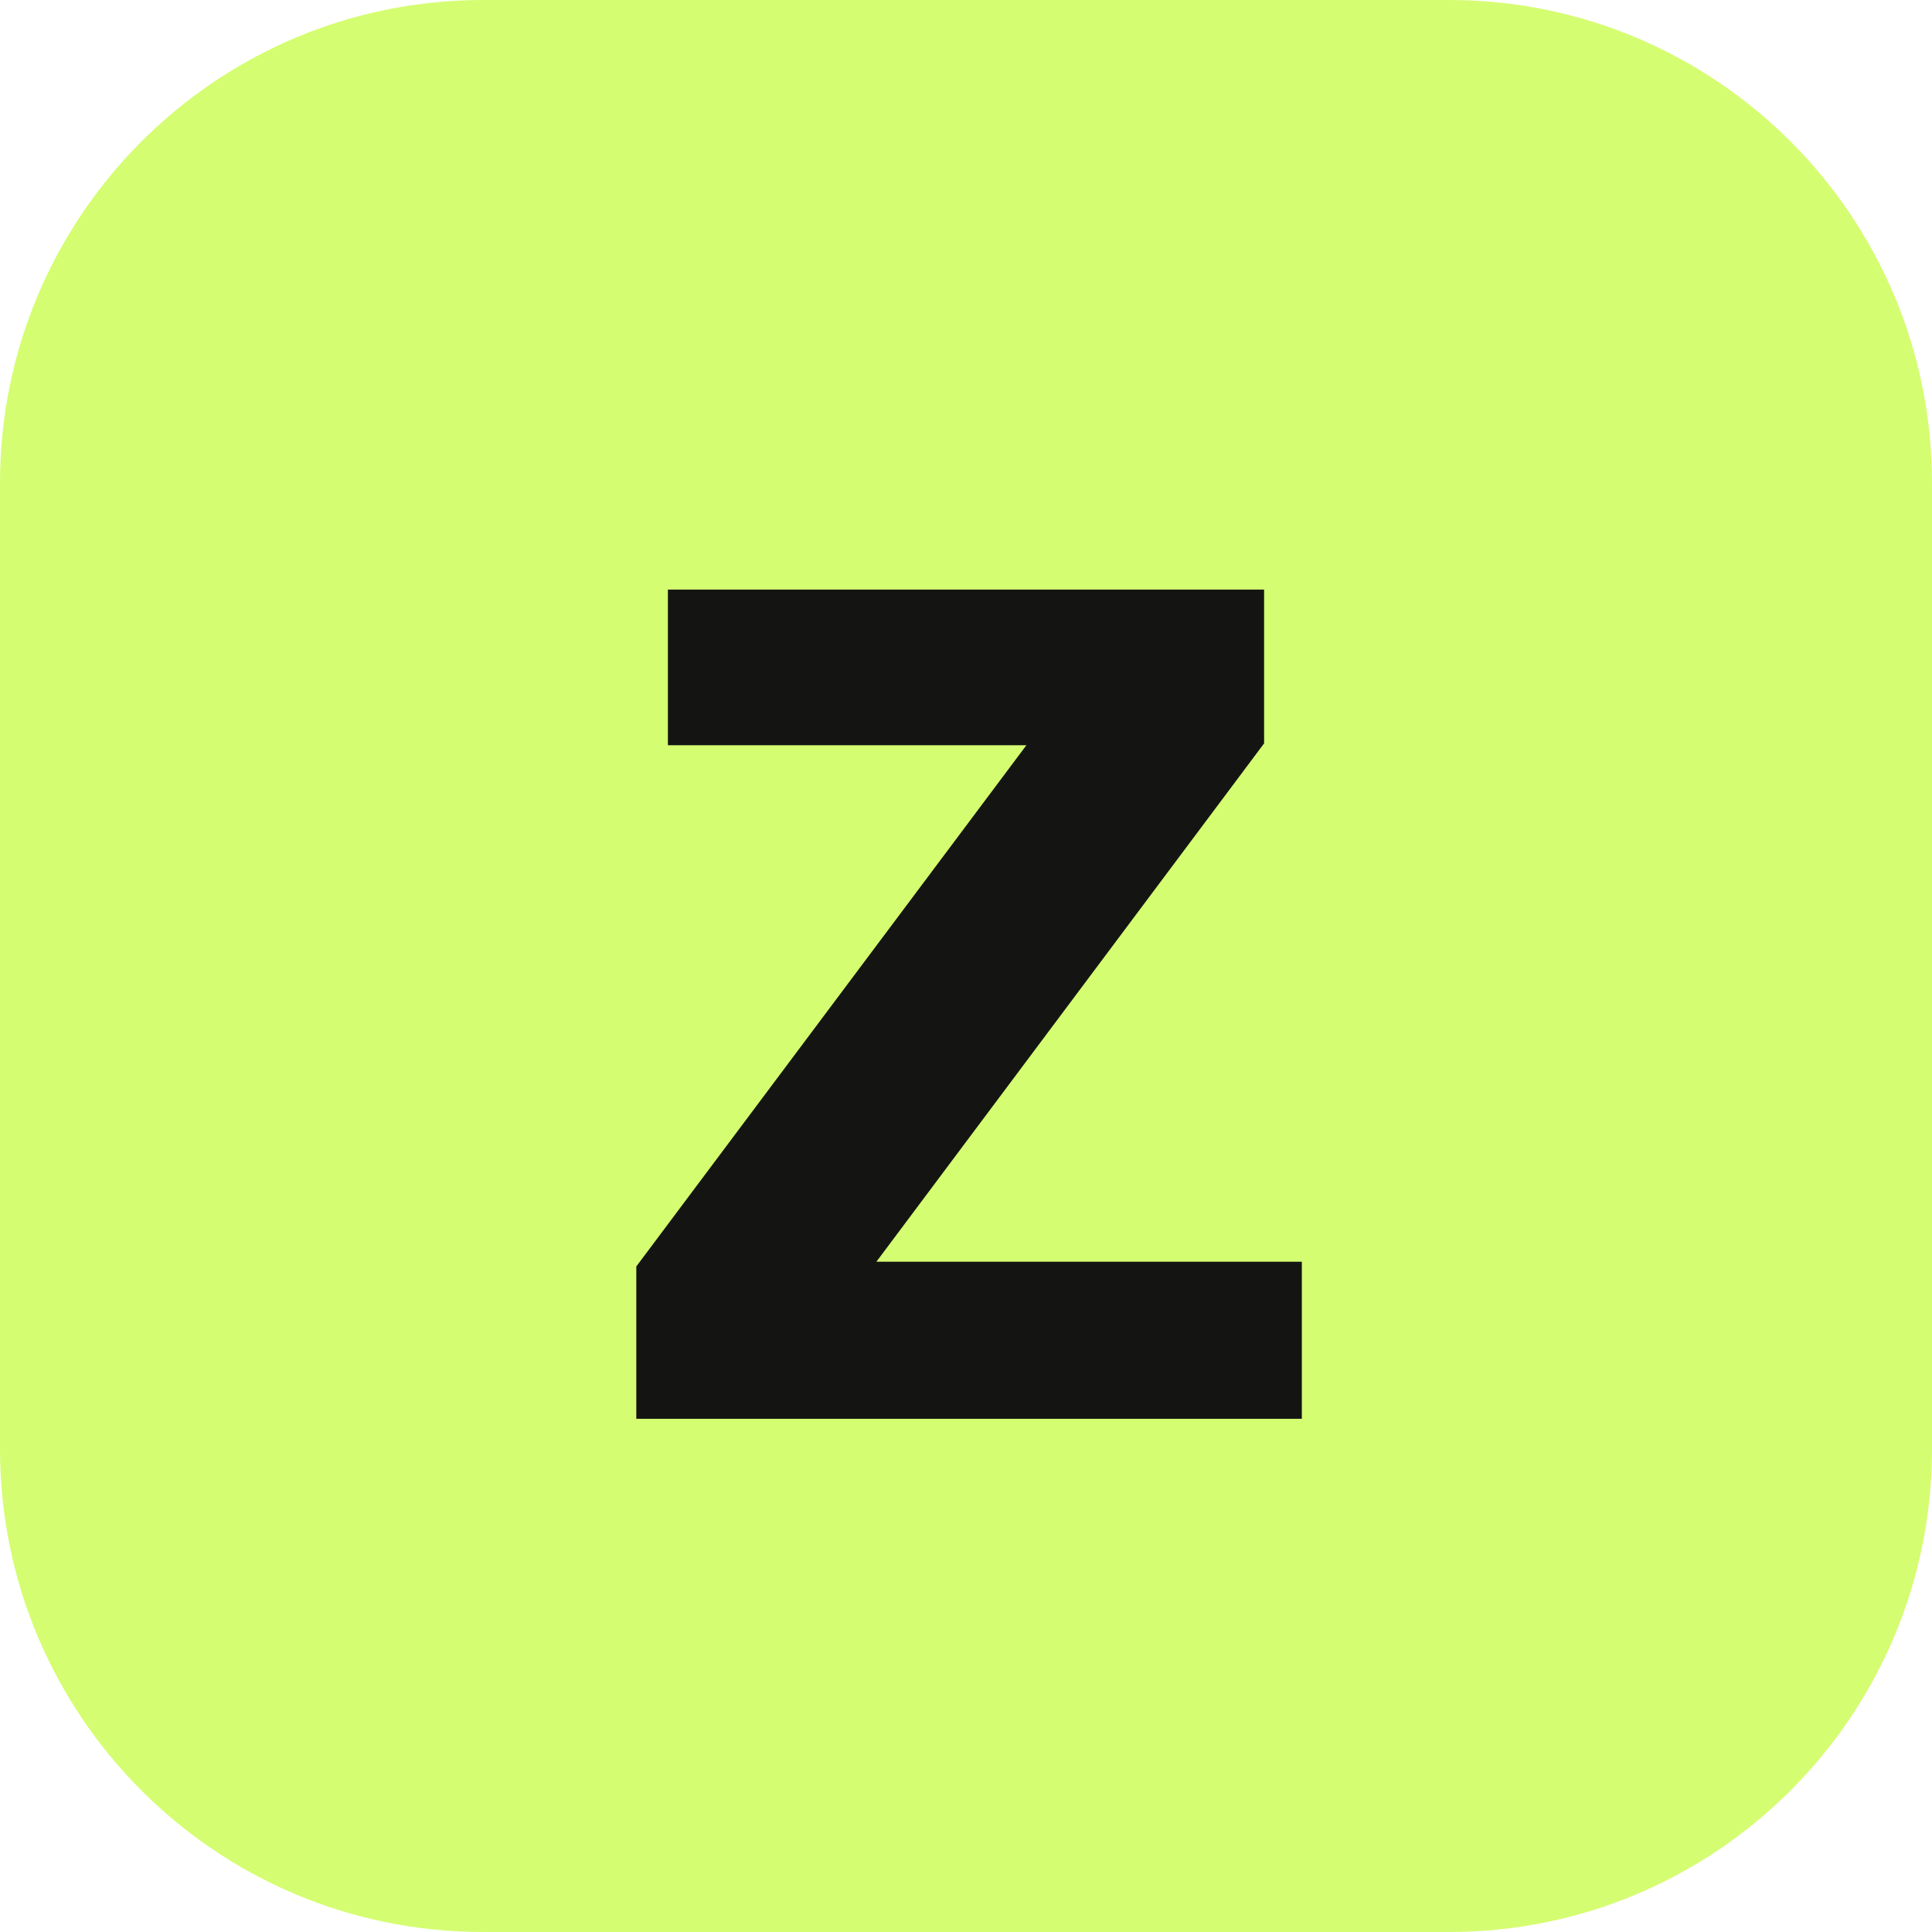
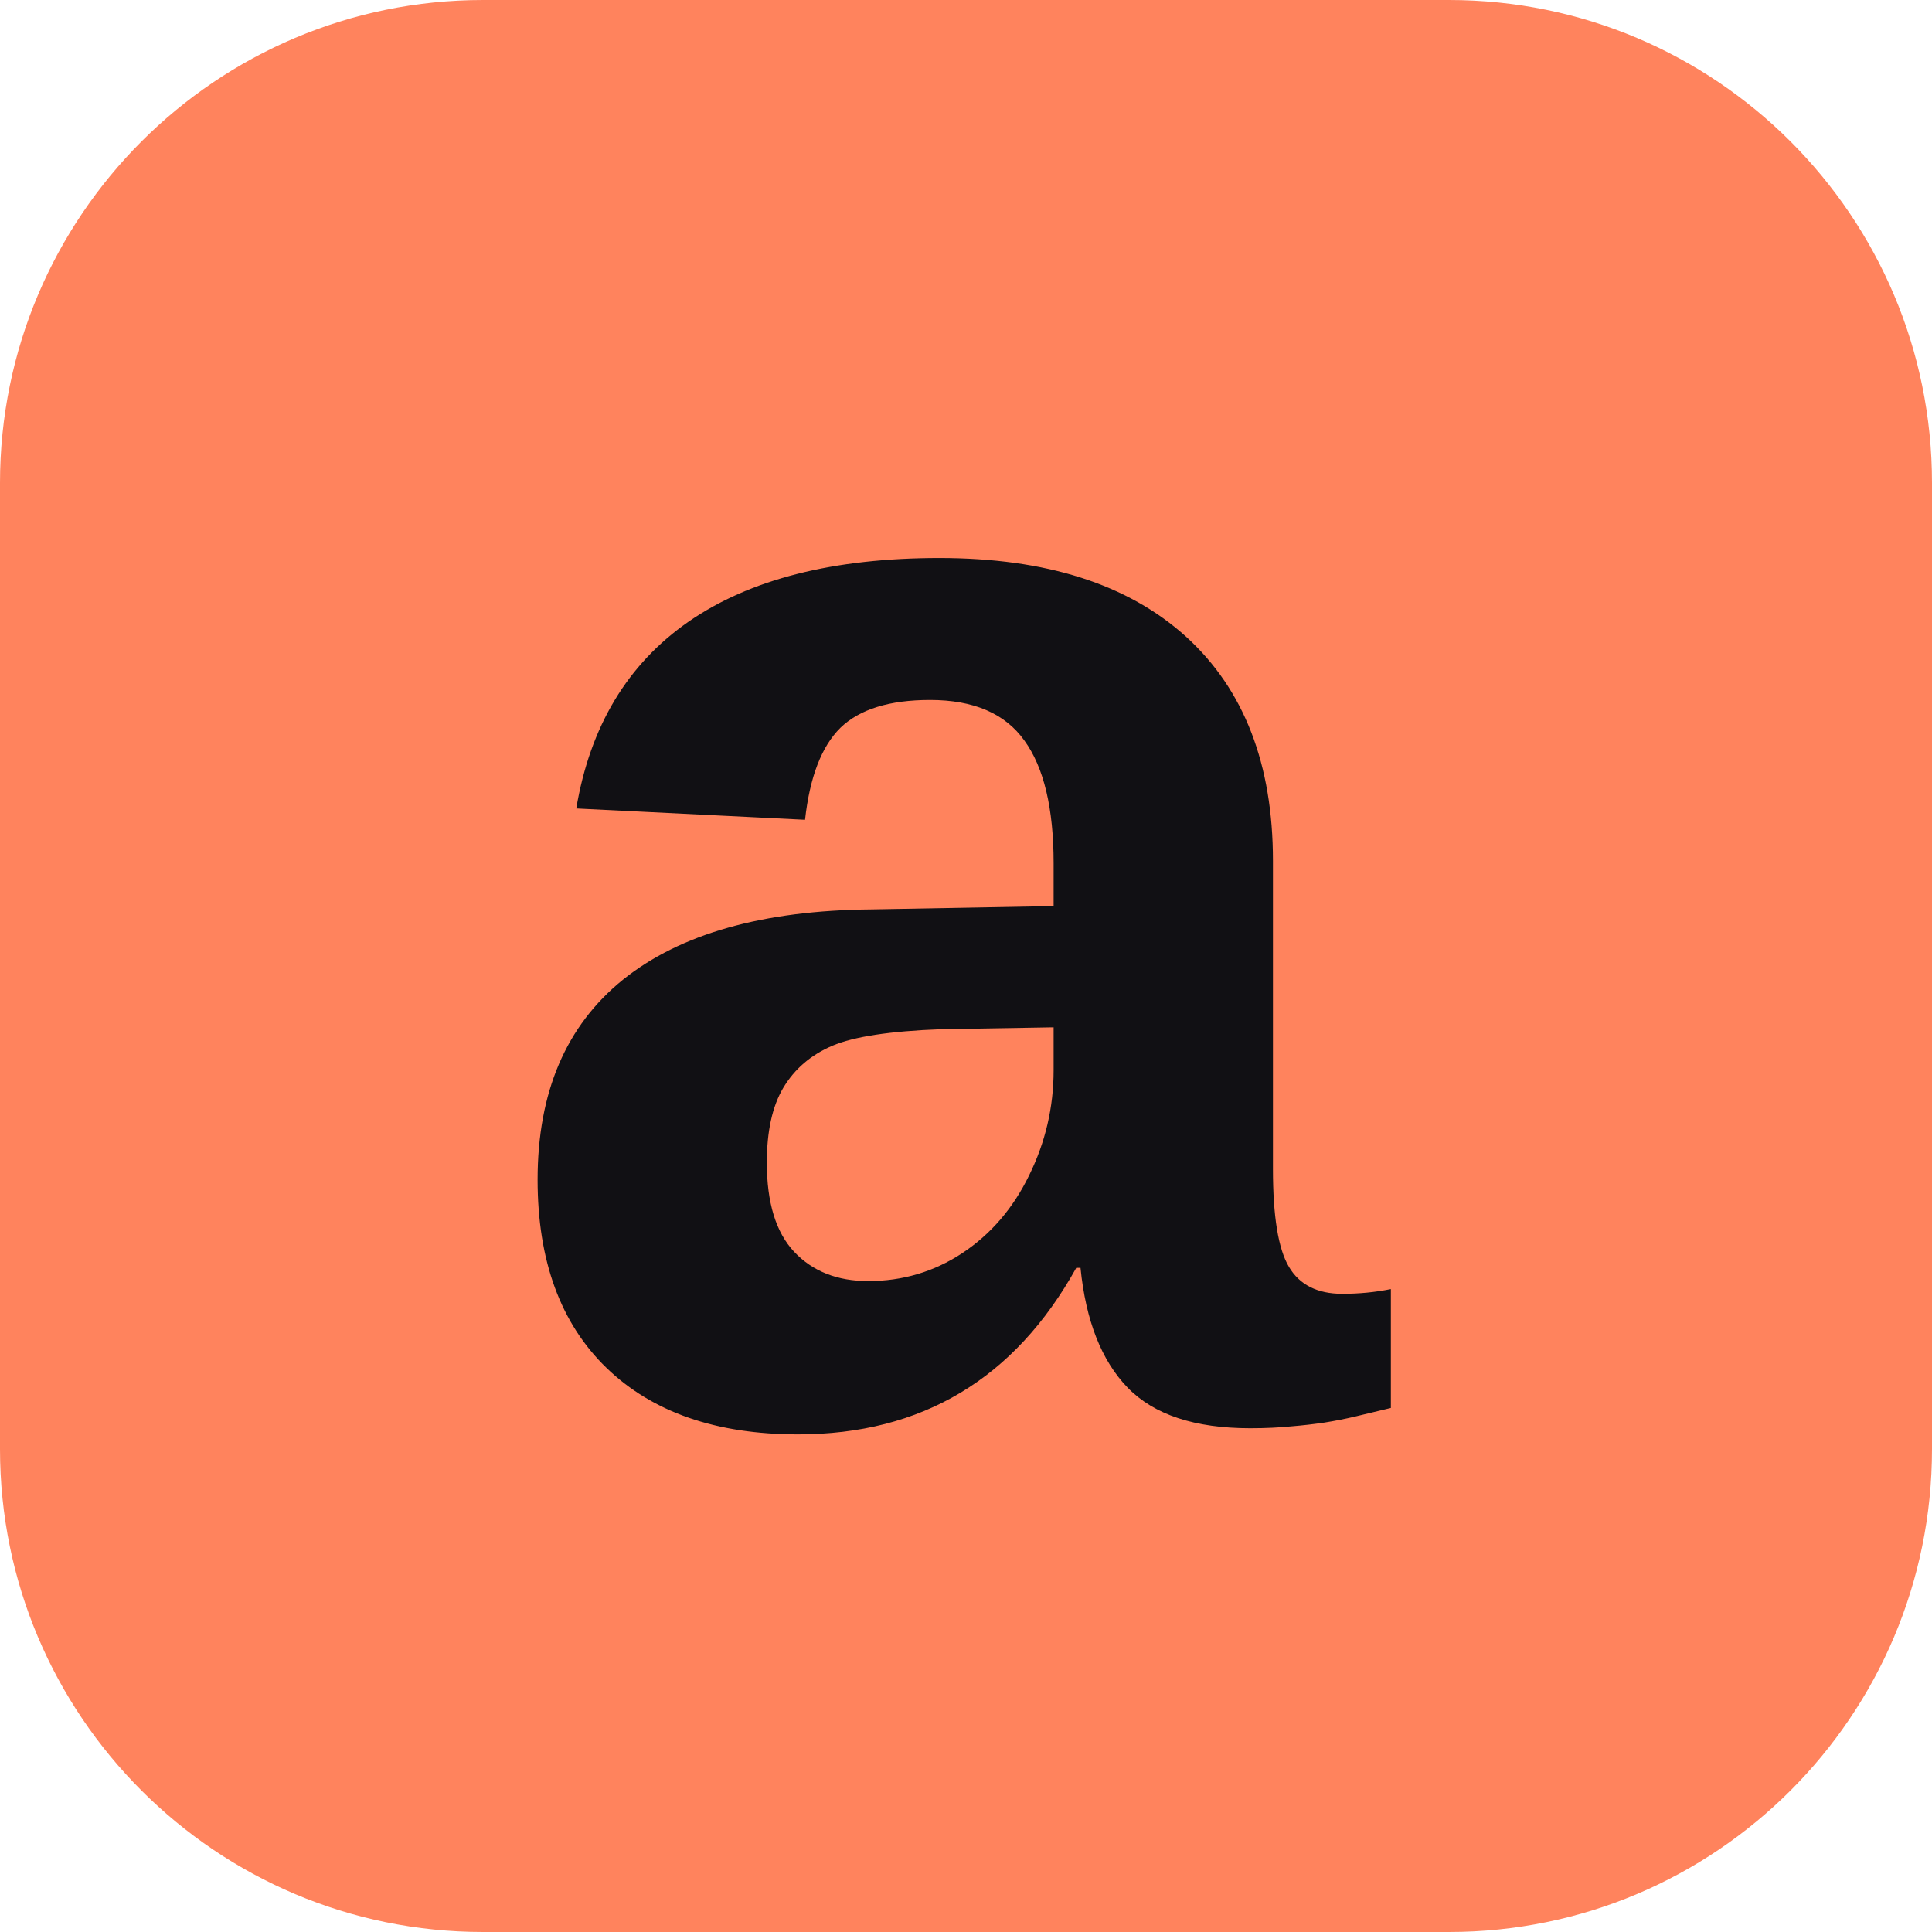
<svg xmlns="http://www.w3.org/2000/svg" viewBox="0 0 64 64">
-   <rect width="64" height="64" rx="16" fill="#d5fd71" />
-   <text x="32" y="47" text-anchor="middle" font-family="Arial,sans-serif" font-weight="700" font-size="52" fill="#141513">z</text>
+   <rect width="64" height="64" rx="16" fill="#ff835d" />
+   <text x="31" y="47" text-anchor="middle" font-family="Arial,sans-serif" font-weight="700" font-size="53" fill="#111014">a</text>
</svg>
